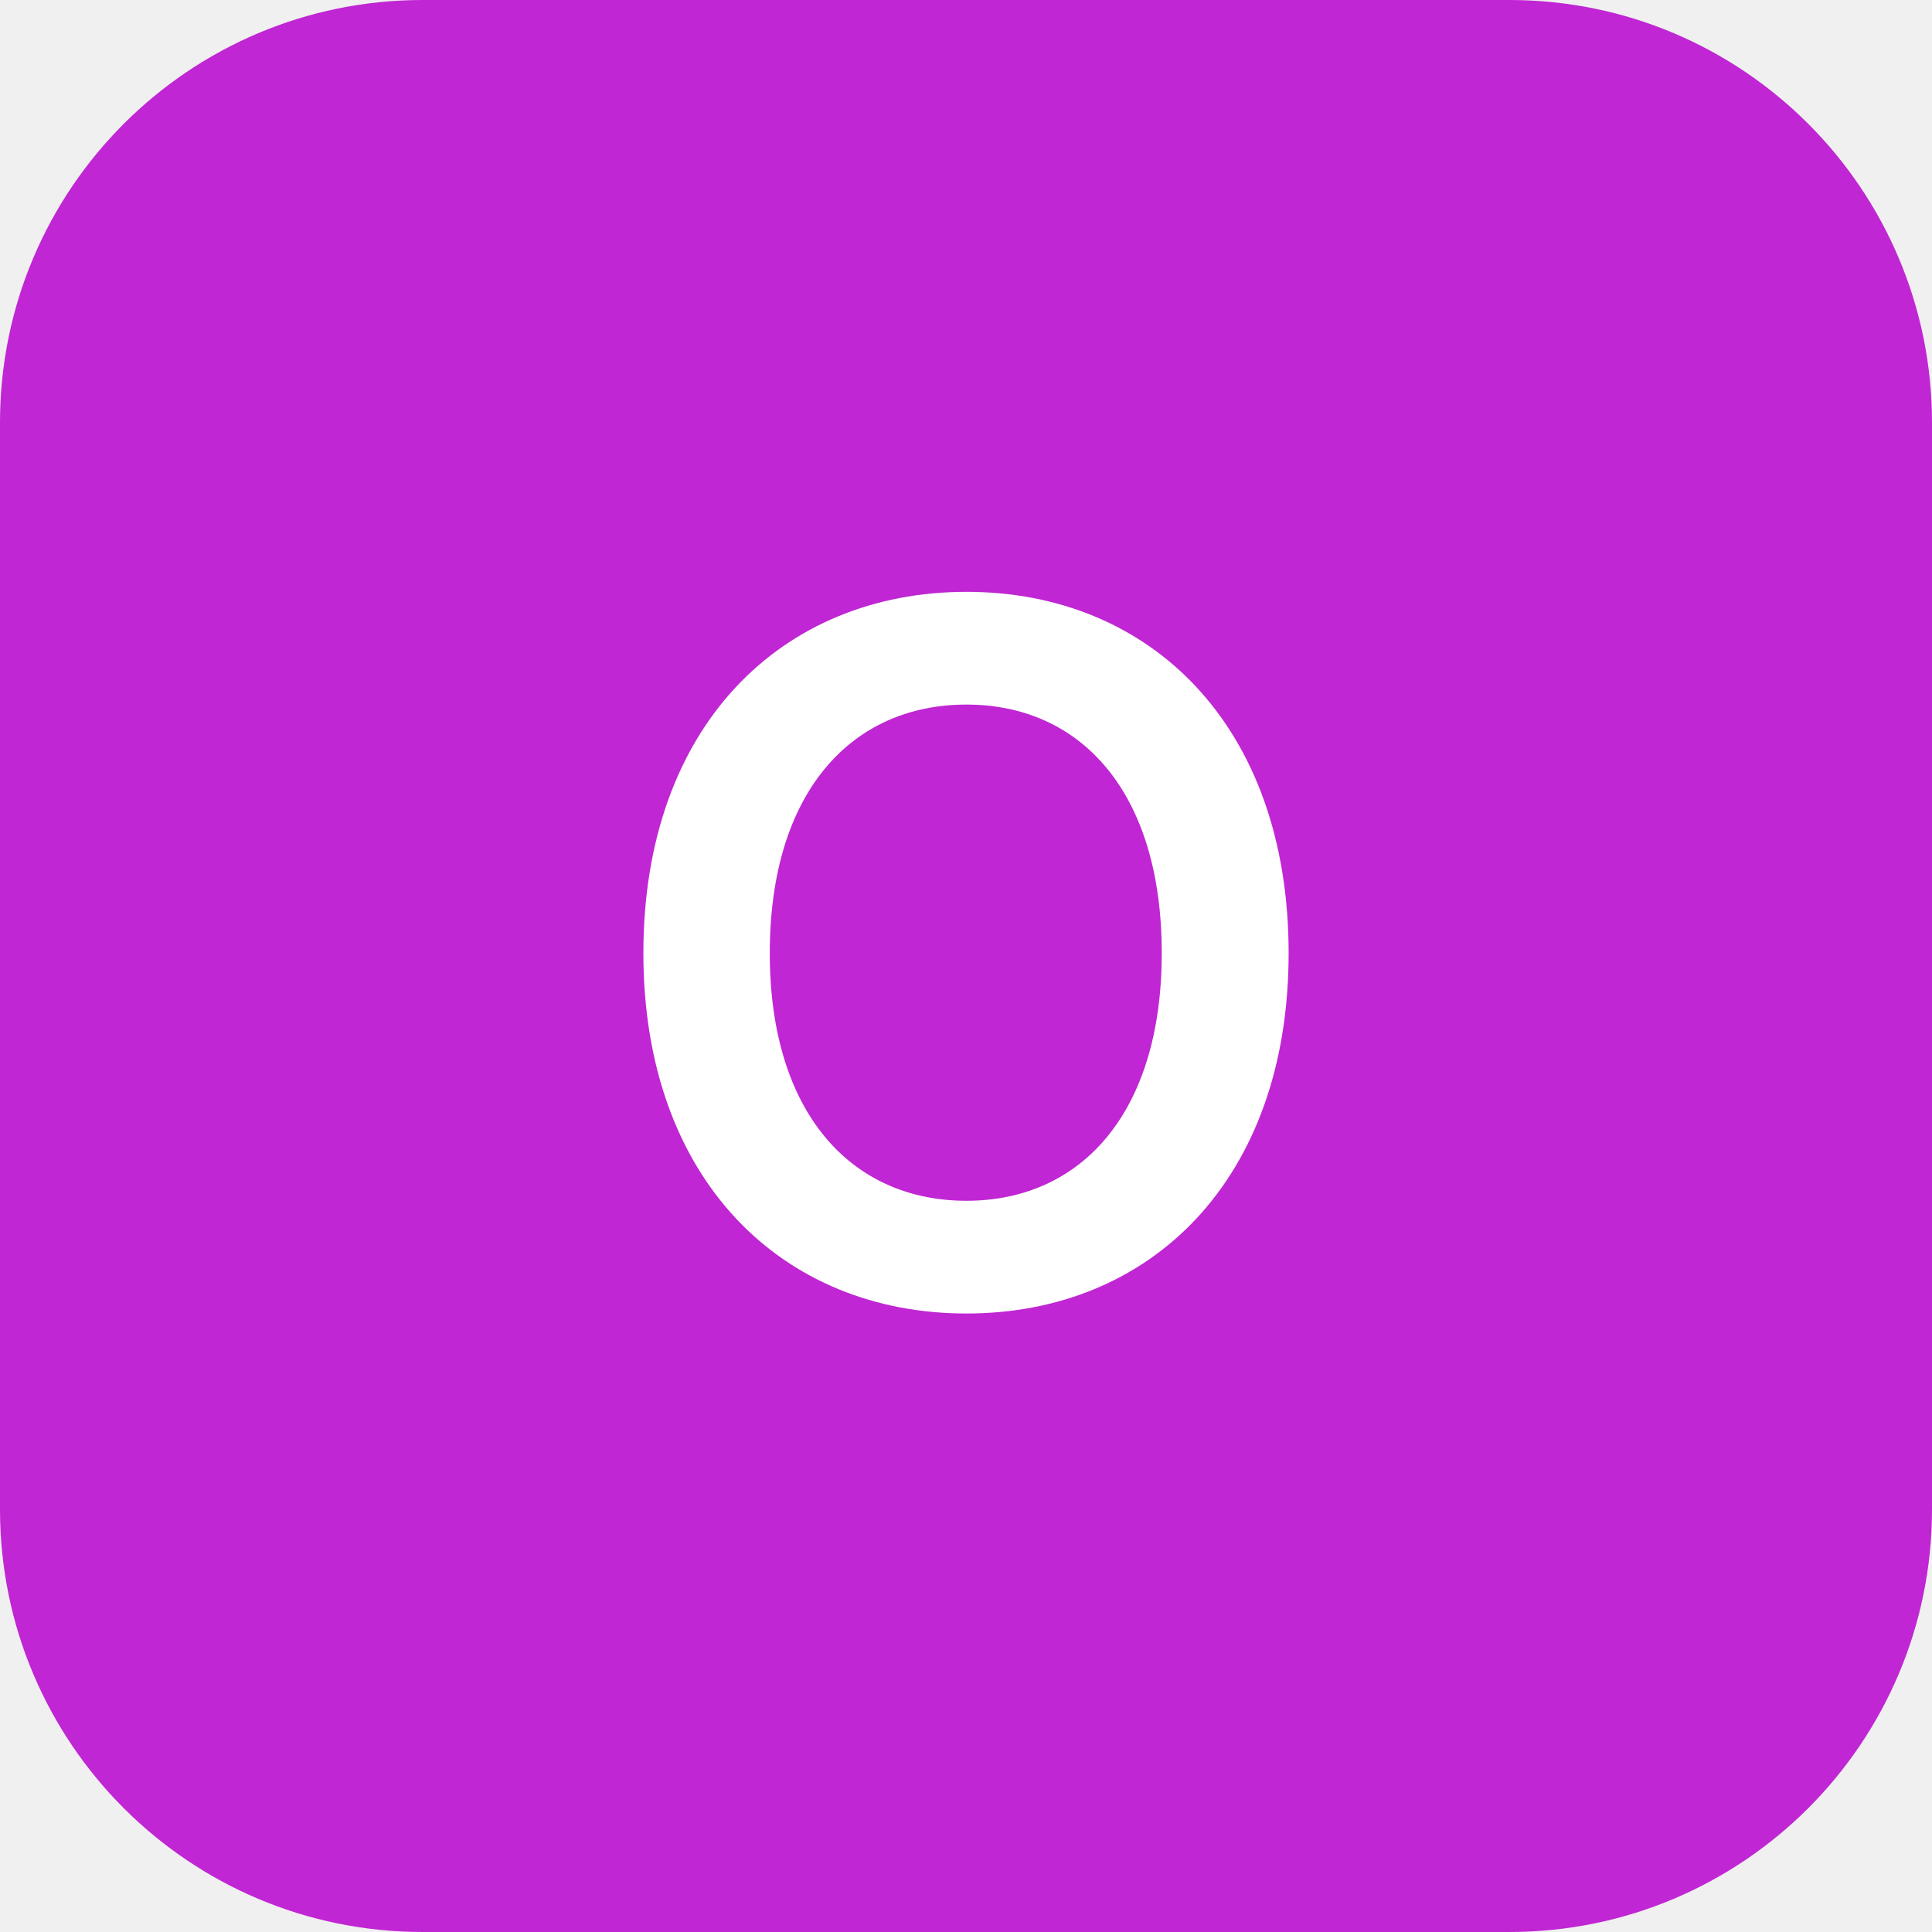
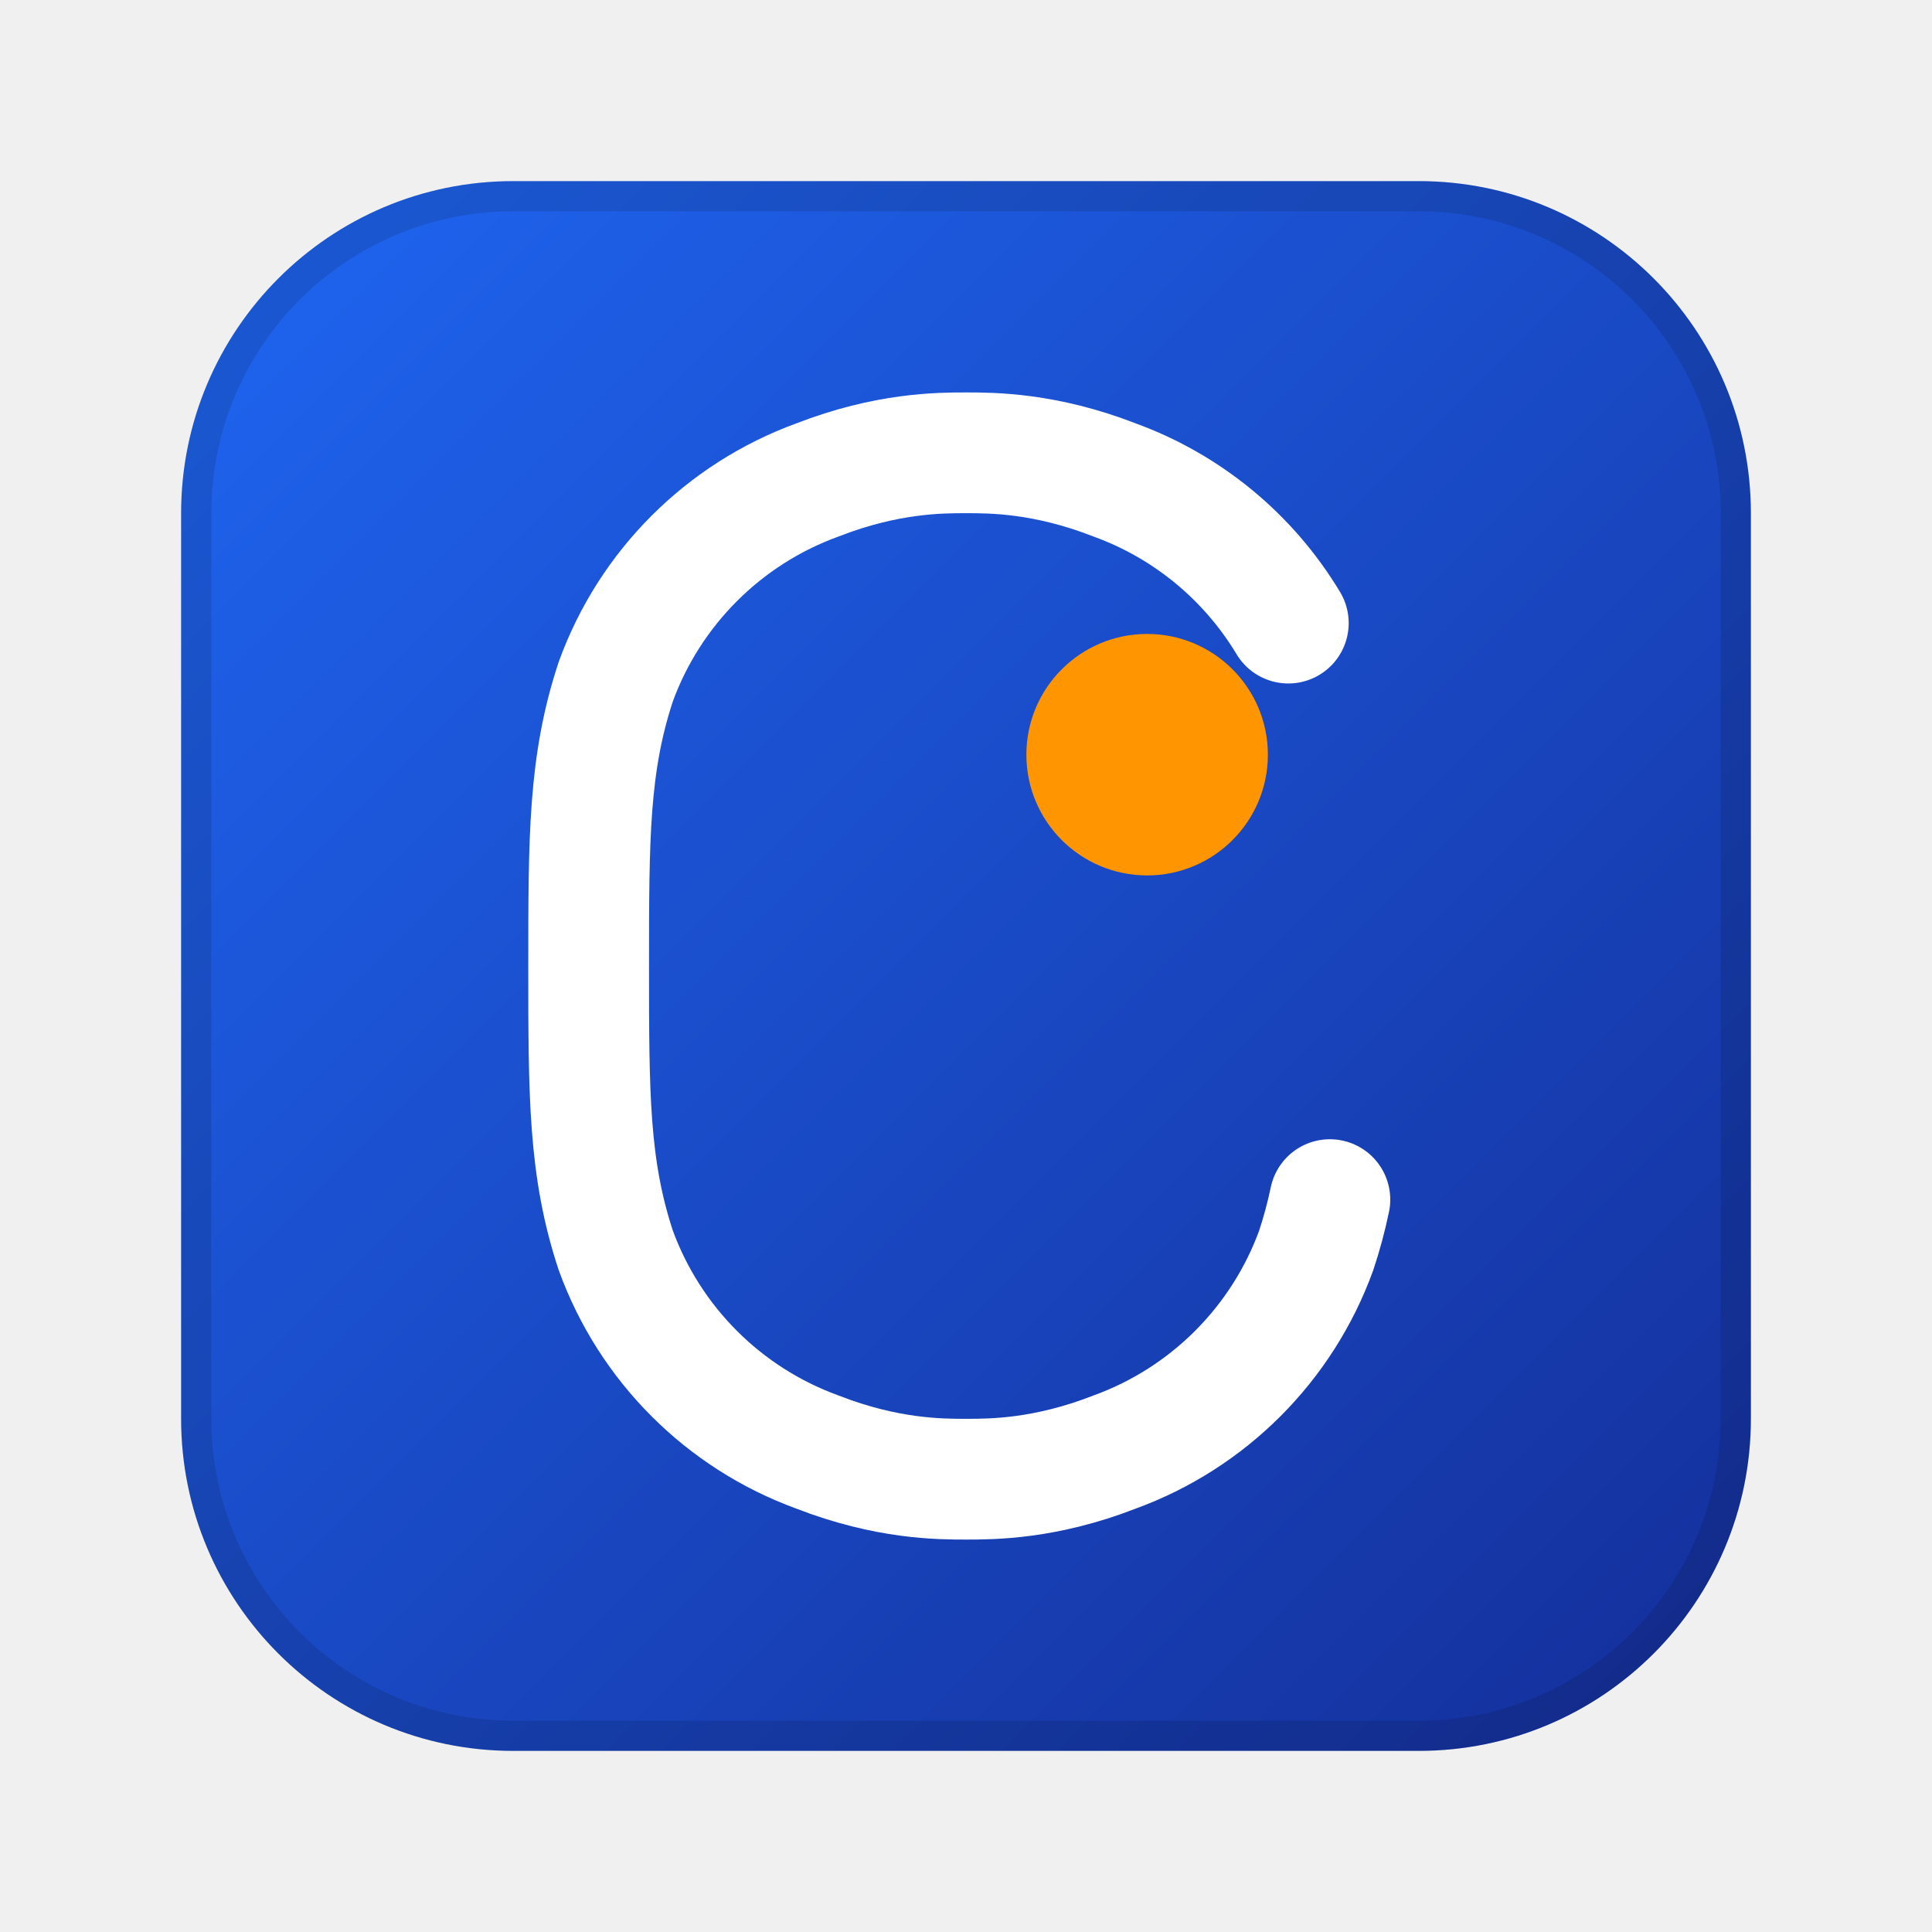
<svg xmlns="http://www.w3.org/2000/svg" viewBox="0 0 64 64">
-   <rect width="64" height="64" rx="14" fill="#c026d3" />
-   <text x="32" y="32" dy="0.35em" text-anchor="middle" font-family="ui-sans-serif, system-ui, -apple-system, sans-serif" font-size="32" font-weight="600" fill="#ffffff">O</text>
+   <defs>
+     <linearGradient id="blue" x2="1" y2="1">
+       <stop stop-color="#1f66f2" />
+       <stop offset="1" stop-color="#142e99" />
+     </linearGradient>
+   </defs>
+   <g transform="translate(6 6)">
+     <rect width="52" height="52" rx="11" fill="url(#blue)" />
+     <path d="M38.054,33.739 C37.937,34.3 37.788,34.855 37.601,35.422 C36.471,38.526 34.026,40.971 30.922,42.101 C28.614,43.0 26.858,43.0 26.0,43.0 L26.0,43.0 C25.142,43.0 23.386,43.0 21.078,42.101 C17.974,40.971 15.529,38.526 14.399,35.422 C13.5,32.702 13.5,30.265 13.5,26.0 L13.5,26.0 C13.5,21.735 13.5,19.298 14.399,16.578 C15.529,13.474 17.974,11.029 21.078,9.899 C23.386,9.0 25.142,9.0 26.0,9.0 L26.0,9.0 C26.858,9.0 28.614,9.0 30.922,9.899 C33.347,10.781 35.369,12.466 36.677,14.641" fill="none" stroke="white" stroke-width="4" stroke-linecap="round" />
+     <circle cx="32" cy="19" r="4" fill="#ff9500" />
+     <rect x="0.5" y="0.5" width="51" height="51" rx="10.5" fill="none" stroke="black" stroke-opacity="0.12" />
+   </g>
</svg>
